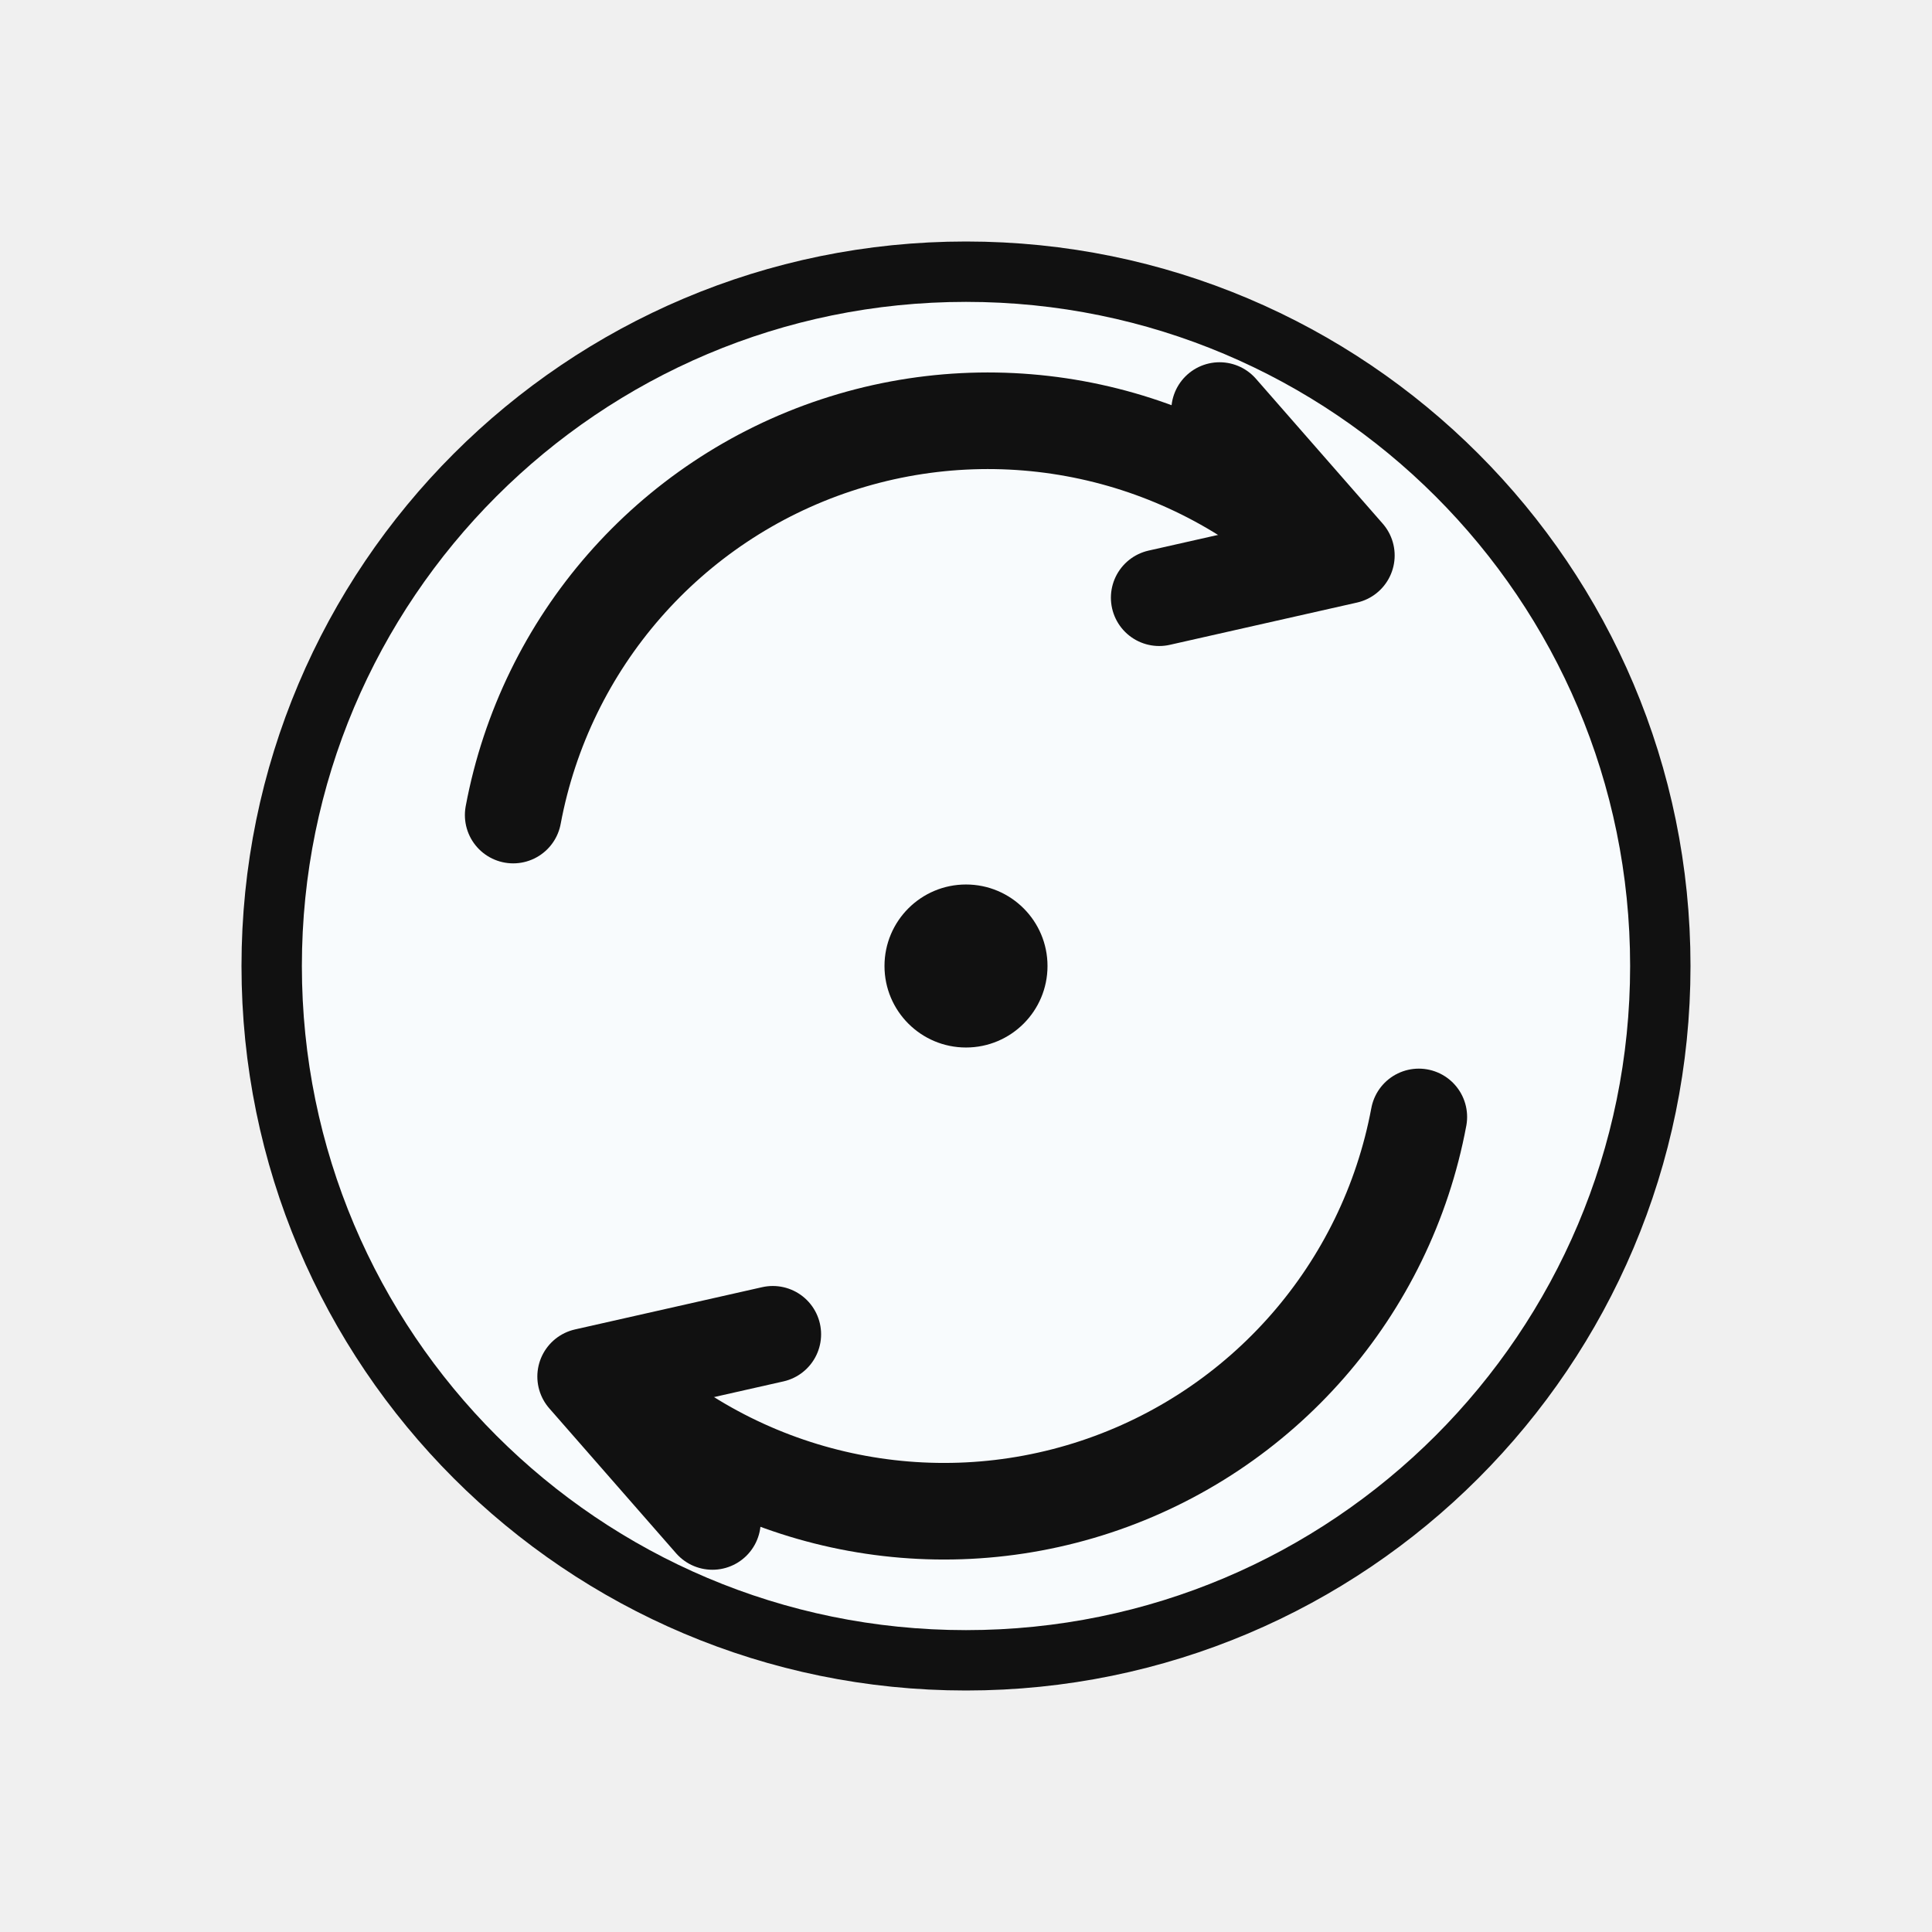
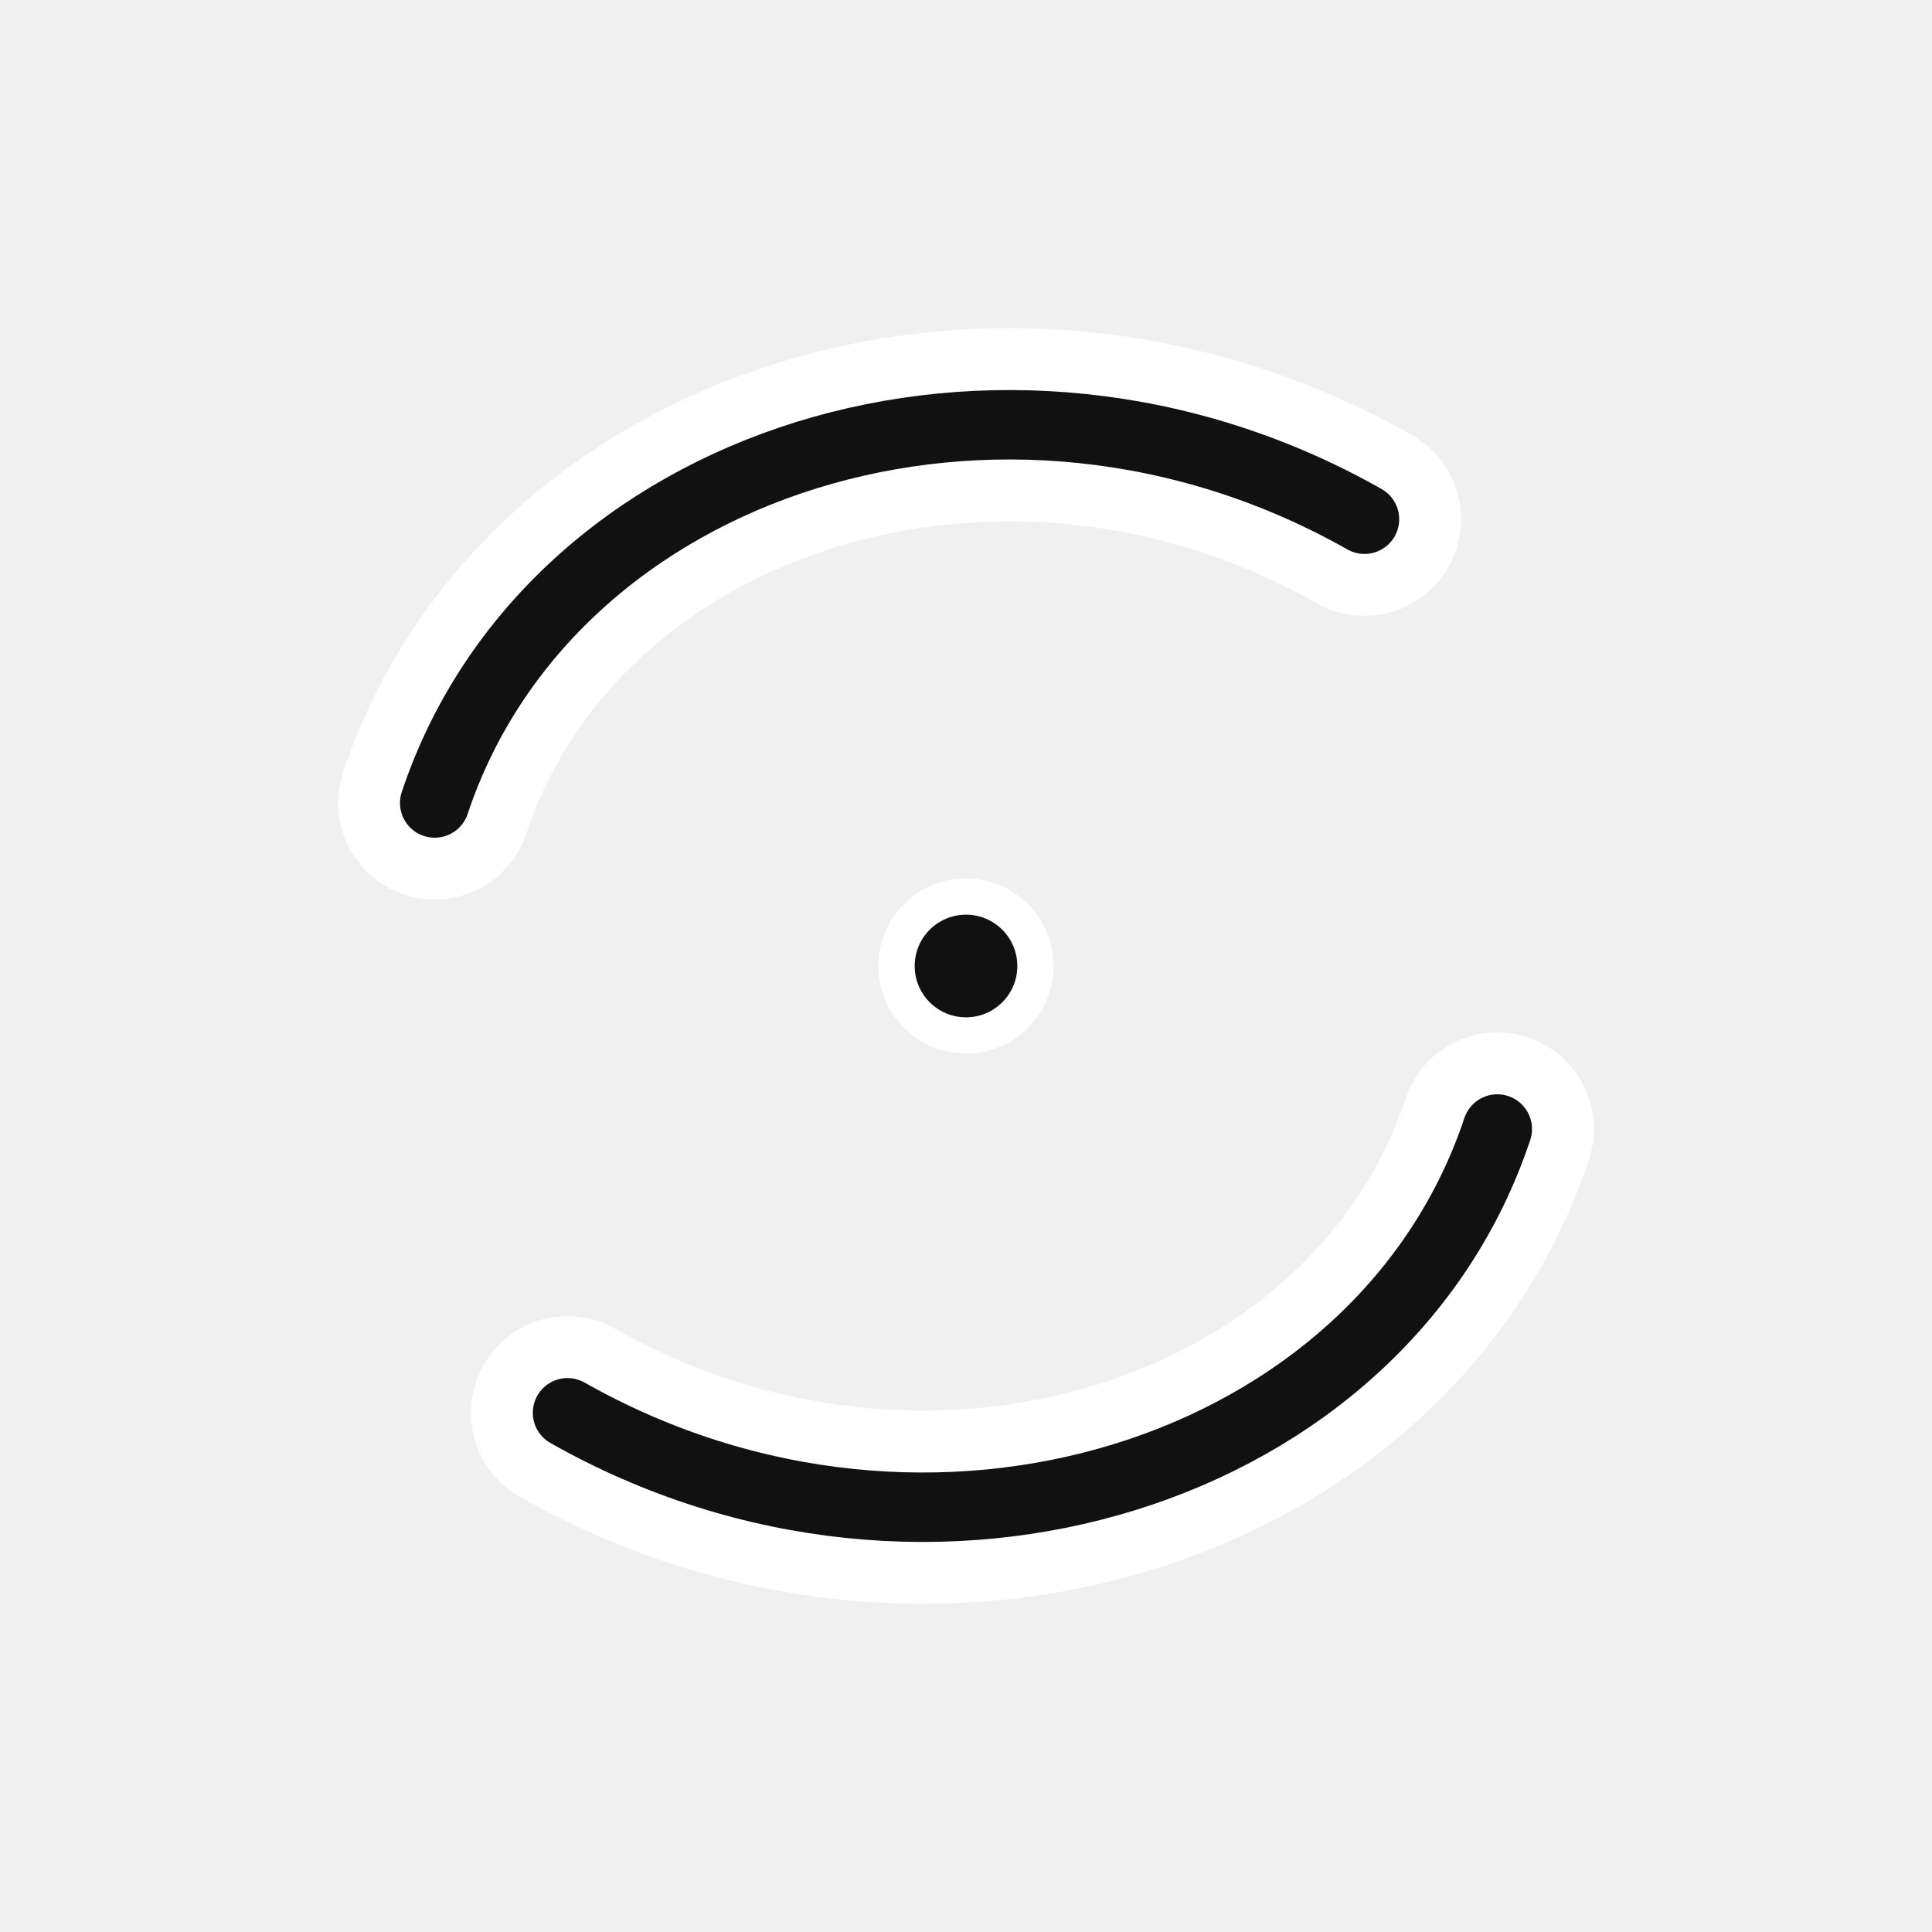
<svg xmlns="http://www.w3.org/2000/svg" width="32" height="32" viewBox="0 0 32 32">
-   <circle cx="16" cy="16" r="11.5" fill="#f9fcfe" fill-opacity=".9" stroke="#111" stroke-width="1" />
-   <path d="M8.5 13.5A8 8 0 0 1 21.8 9.1M23.5 18.5A8 8 0 0 1 10.2 22.9" fill="none" stroke="#111" stroke-linecap="round" stroke-width="1.6" />
-   <path d="m20.2 6.8 2.1 2.4-3.1.7M11.8 25.2l-2.1-2.4 3.1-.7" fill="none" stroke="#111" stroke-linecap="round" stroke-linejoin="round" stroke-width="1.6" />
-   <circle cx="16" cy="16" r="1.35" fill="#111" />
+   <g fill="none" stroke="#fff" stroke-linecap="round" stroke-width="3.2">
+     <path d="M7.2 13.3C9.1 7.6 16.6 5.2 22.6 8.6" />
+     <path d="M24.8 18.7c-1.9 5.7-9.4 8.1-15.4 4.7" />
+   </g>
+   <g fill="none" stroke="#111" stroke-linecap="round" stroke-width="1.15">
+     <path d="M7.2 13.3C9.1 7.6 16.6 5.2 22.6 8.6" />
+     <path d="M24.8 18.7c-1.9 5.7-9.4 8.1-15.4 4.7" />
+   </g>
+   <circle cx="16" cy="16" r="1.45" fill="#fff" />
+   <circle cx="16" cy="16" r=".85" fill="#111" />
</svg>
